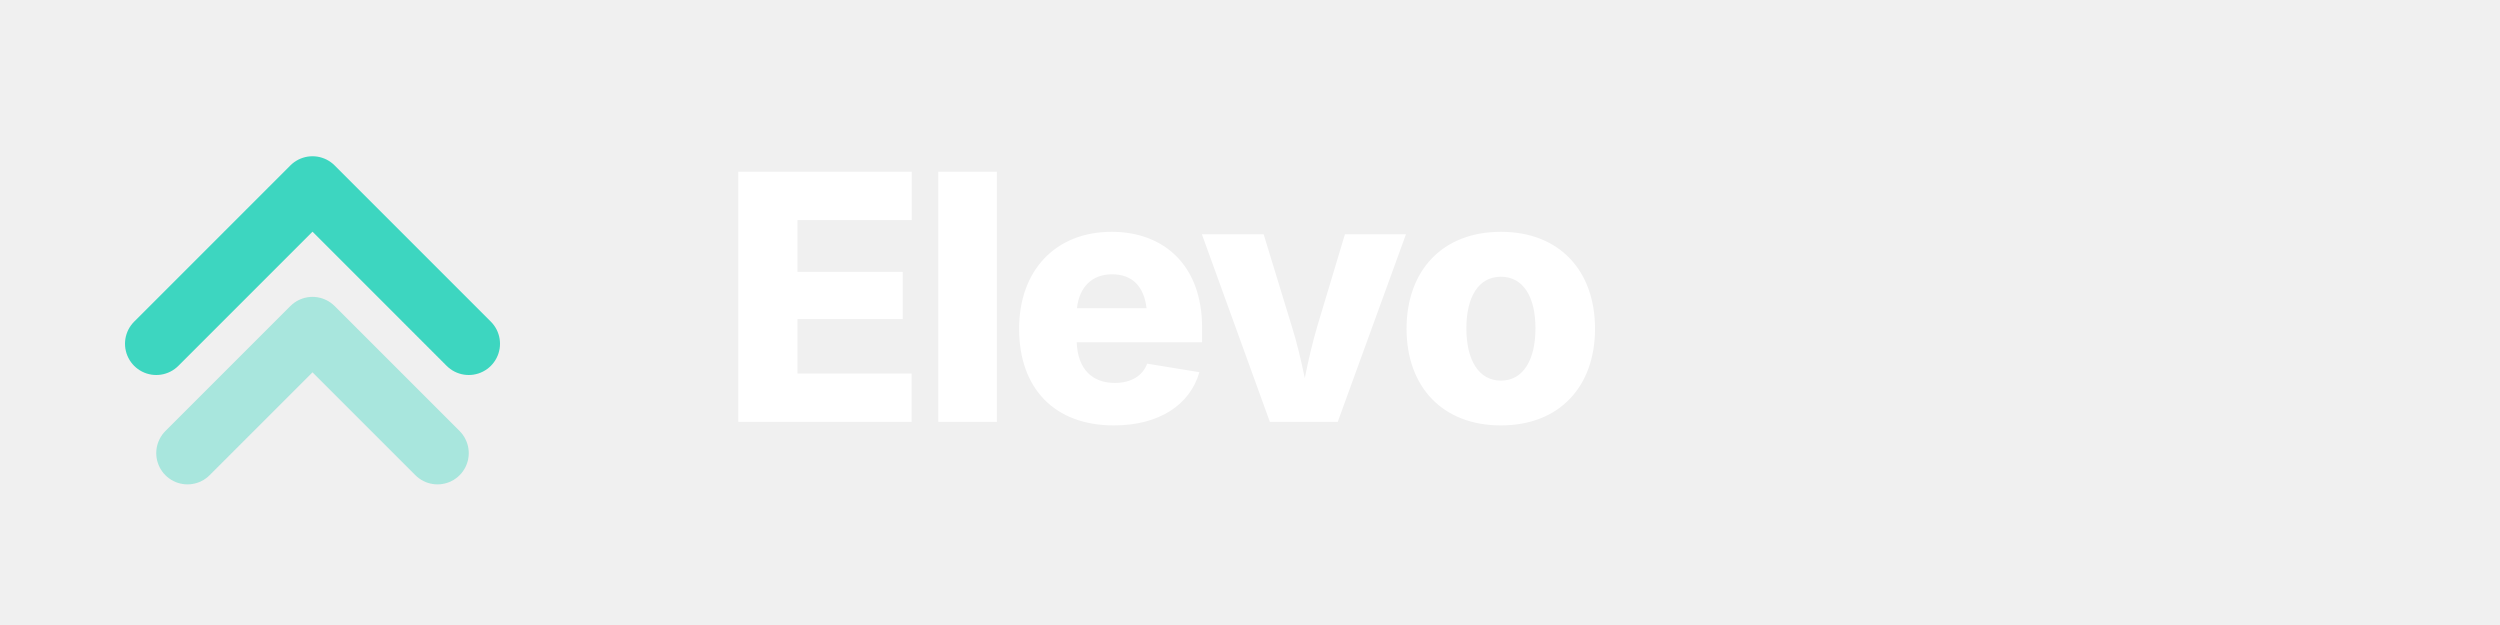
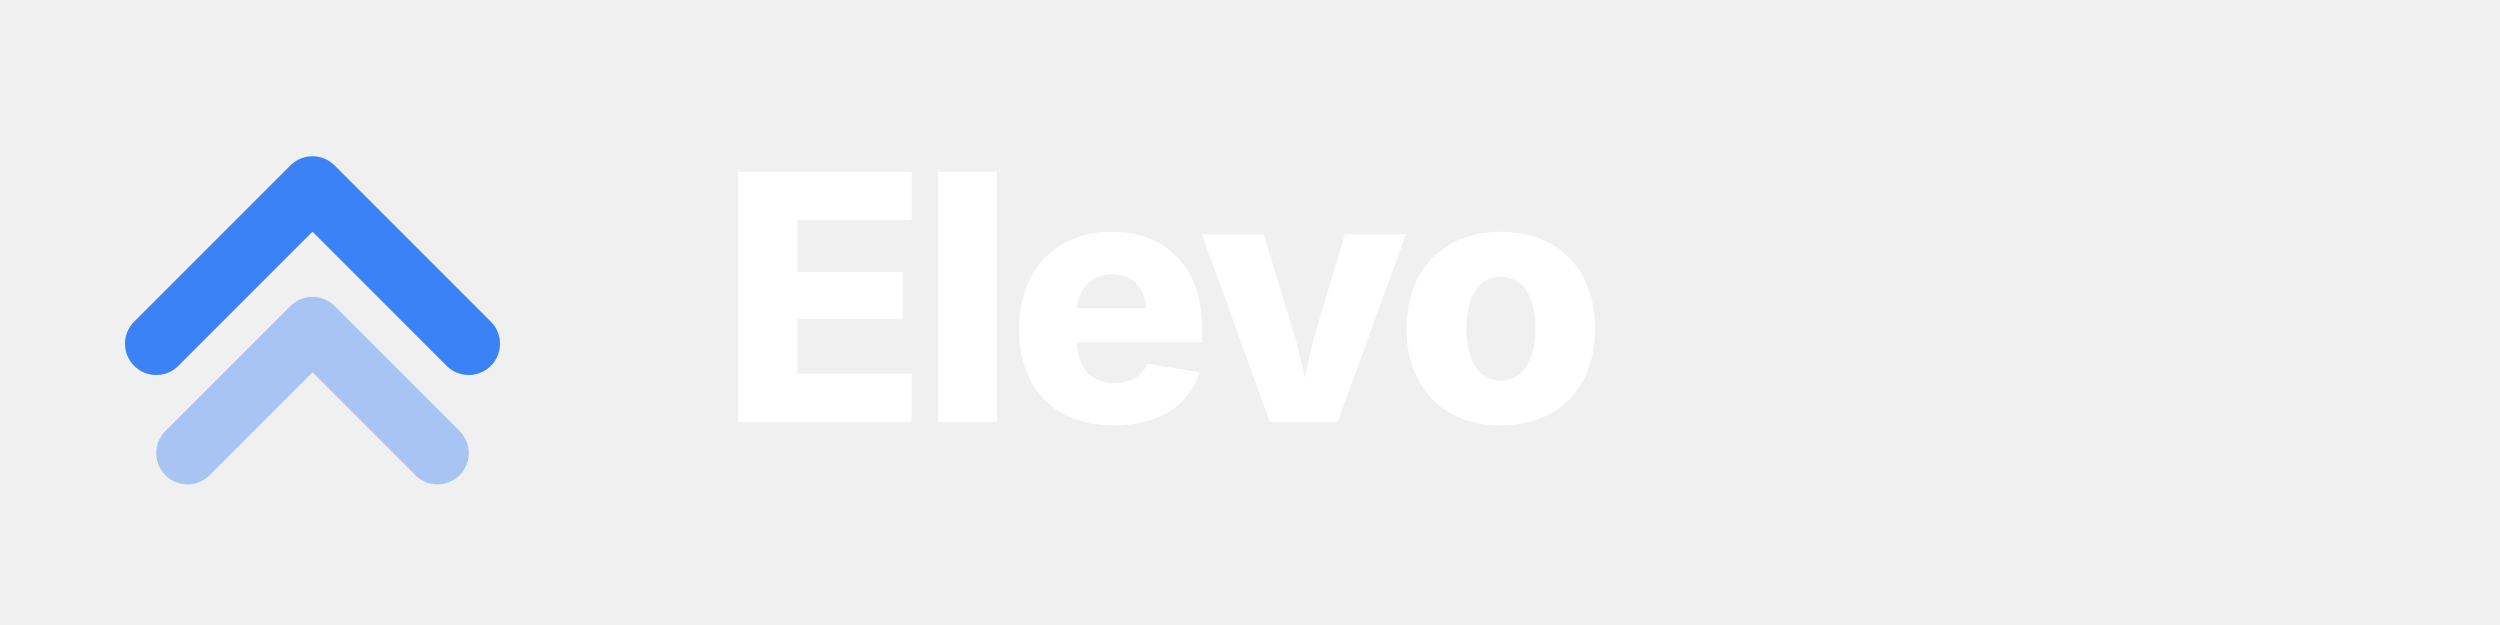
<svg xmlns="http://www.w3.org/2000/svg" viewBox="0 0 320 80" width="320" height="80" role="img" aria-label="Elevo Logo (Dark Background)">
  <g transform="translate(8 8)">
-     <path d="M12 36 L32 16 L52 36" fill="none" stroke="#3DD6C0" stroke-width="8" stroke-linecap="round" stroke-linejoin="round" />
-     <path d="M16 50 L32 34 L48 50" fill="none" stroke="#3DD6C0" stroke-width="8" stroke-linecap="round" stroke-linejoin="round" opacity="0.40" />
+     <path d="M12 36 L32 16 L52 36" fill="none" stroke="#3B82F6" stroke-width="8" stroke-linecap="round" stroke-linejoin="round" />
+     <path d="M16 50 L32 34 L48 50" fill="none" stroke="#3B82F6" stroke-width="8" stroke-linecap="round" stroke-linejoin="round" opacity="0.40" />
  </g>
  <text x="92" y="54" font-family="'Inter','Helvetica Neue',Arial,sans-serif" font-size="44" font-weight="800" fill="#FFFFFF" letter-spacing="-1.2">Elevo</text>
</svg>
